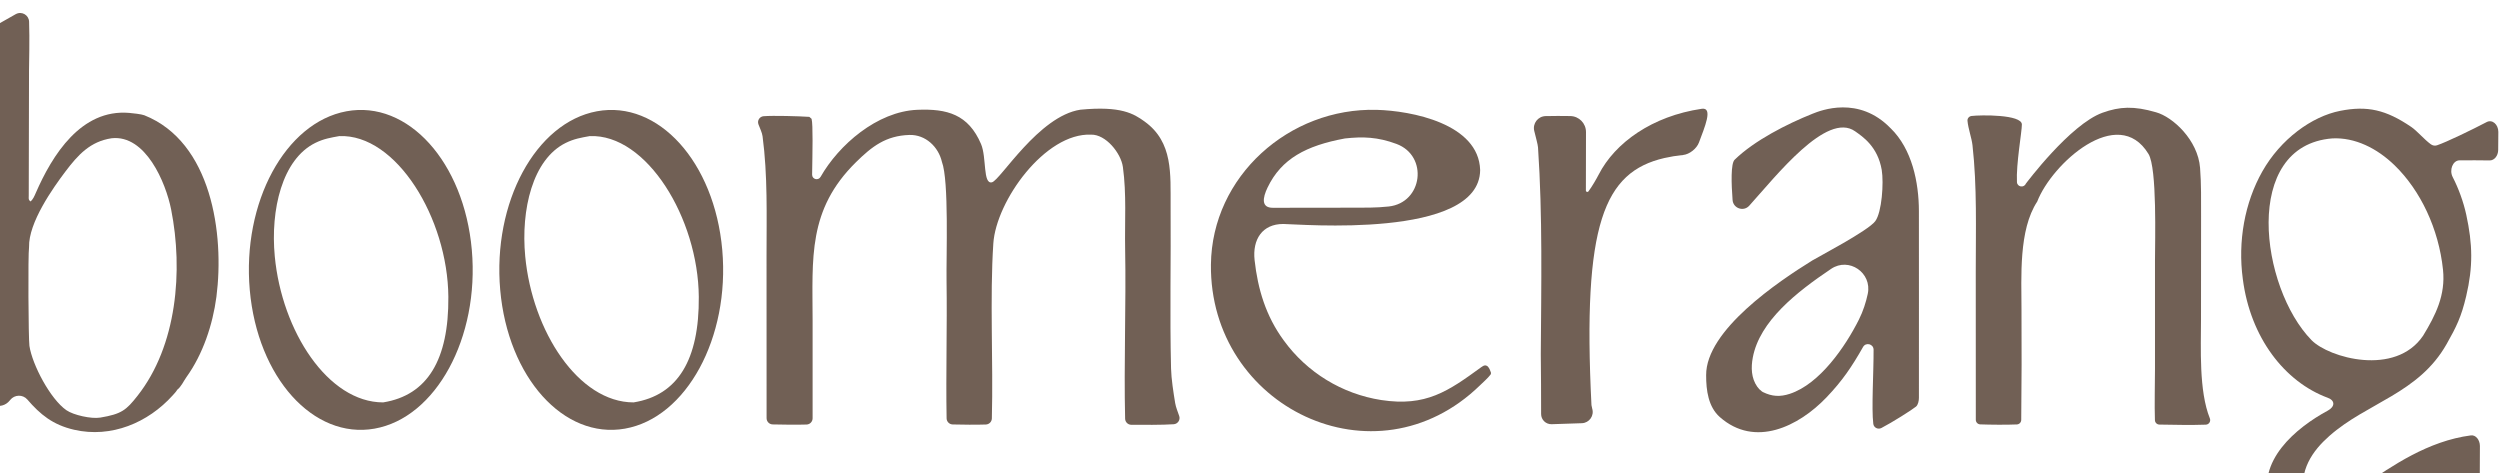
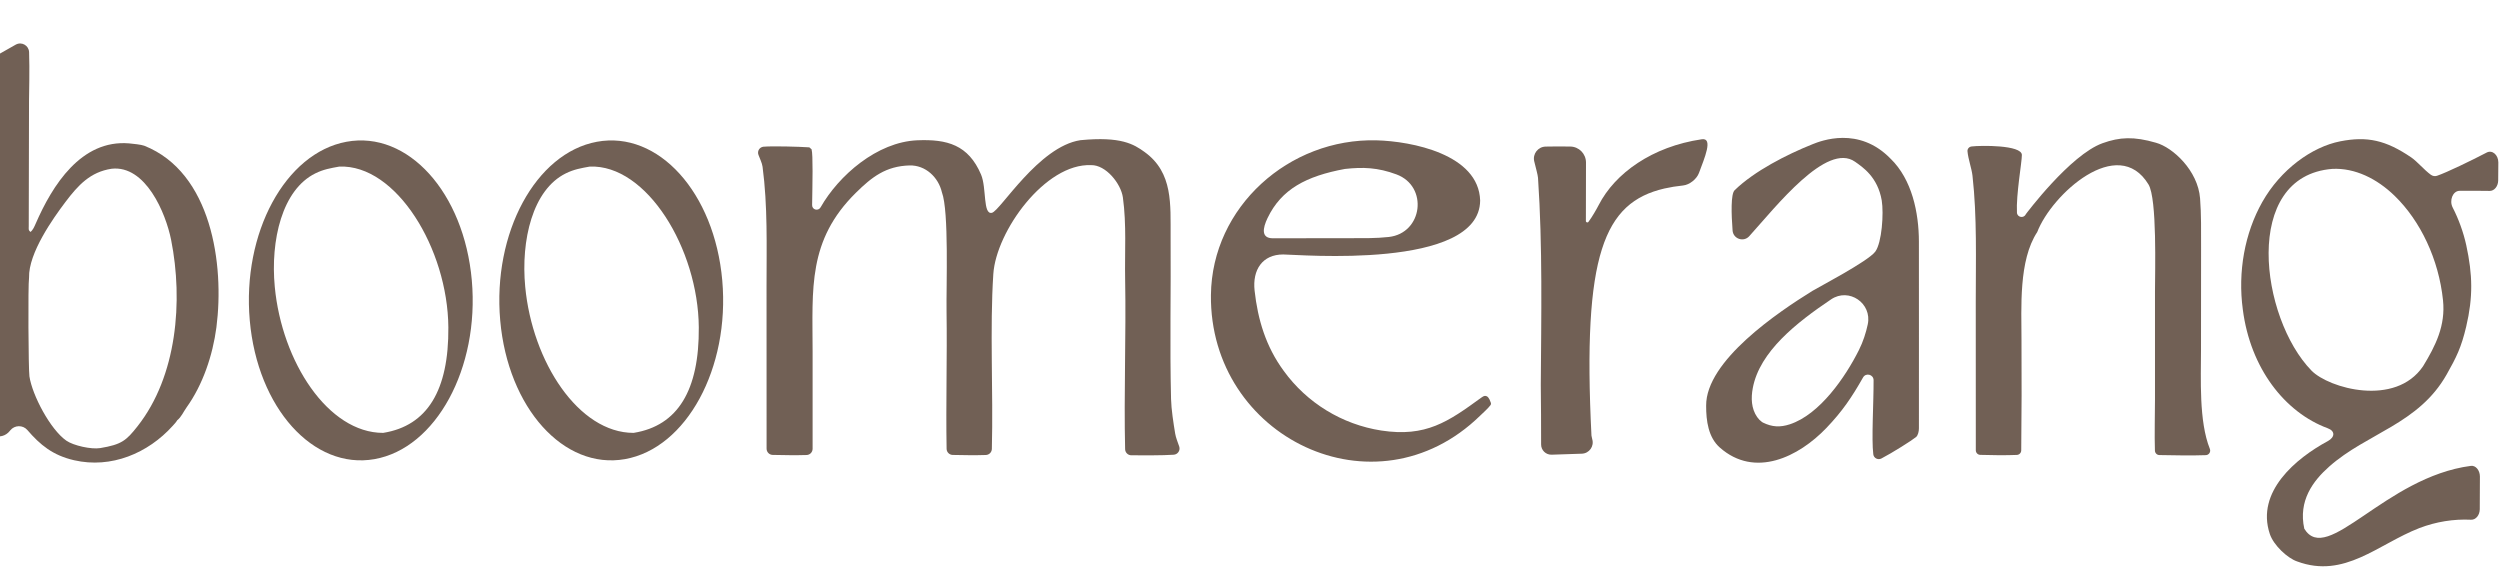
- <svg xmlns="http://www.w3.org/2000/svg" width="1640" height="310" viewBox="185 285 1640 310">
+ <svg xmlns="http://www.w3.org/2000/svg" width="1640" height="380" viewBox="185 265 1640 380">
  <g>
    <path d="M1720.21,357.7c17.65-3.46,29.87-.78,46.56,10.56,3.87,2.63,8.49,8.22,12.84,11.37,1.23.89,2.68,1.15,4.05.69,6.22-2.08,22.7-10.07,32.62-15.25,3.63-1.9,7.61,1.49,7.63,6.47.01,3.95-.04,8.1-.1,11.86-.06,3.82-2.52,6.86-5.54,6.84-5.52-.04-13.49-.17-19.81-.06-4.43.07-6.92,6.33-4.47,11.02.01.02.03.05.04.07,3.78,7.34,7.01,16.17,8.84,24.6,4.2,19.36,4.5,34.08-.04,53.36-3.23,13.73-6.47,20.21-12.82,31.43-18.4,32.57-52.16,38.4-76.98,60.35-10.78,9.53-20.44,22.52-16.41,40.84,15.03,24.54,52.92-33.91,109.32-41.24,3.15-.41,5.87,2.95,5.88,6.98.02,7.16-.01,14.31-.09,21.47-.04,3.93-2.64,7.03-5.73,6.88-11.43-.55-22.87,1.29-33.86,5.47-27.15,10.52-49.16,33.45-80.23,21.89-6.1-2.04-15.38-10.41-17.92-18.05-9.27-27.79,17.34-49.7,38.01-60.86,4.76-2.57,4.99-6.61.02-8.44-28.29-10.45-50.8-39.49-55.73-77.89-3.36-24.73,1.24-50.13,12.76-70.52,11.99-21.25,32.44-36.16,51.17-39.84ZM1774.53,505.26c8.28-13.58,14.82-26.7,13.08-43.33-2.8-26.87-14.81-52.04-31.71-68.45-11.64-11.31-26.11-18.43-40.91-17.69-59.65,4.77-47.22,97.98-13.63,132.34,11.36,11.61,54.95,23.98,73.17-2.87Z" style="fill: #716055;" />
    <path d="M412.27,358c40.29-7.44,77.14,33.3,82.24,90.9,5.09,57.6-23.51,110.17-63.83,117.29-40.16,7.09-76.76-33.6-81.83-90.98-5.07-57.38,23.29-109.8,63.43-117.21ZM436.48,548.95c28.88-4.68,42.97-27.93,42.64-69.24-.41-51.53-34.19-106.96-71.55-105.43-5.66,1.02-10.27,1.78-15.69,4.45-21.84,10.74-29.51,43.91-26.63,74.39,4.65,49.26,34.99,95.85,71.08,95.85.05,0,.1-.02.15-.03Z" style="fill: #716055;" />
    <path d="M576.56,358c40.29-7.44,77.14,33.3,82.24,90.9,5.09,57.6-23.51,110.17-63.83,117.29-40.16,7.09-76.76-33.6-81.83-90.98-5.07-57.38,23.29-109.8,63.43-117.21ZM600.77,548.95c28.88-4.68,42.97-27.93,42.64-69.24-.41-51.53-34.19-106.96-71.55-105.43-5.66,1.02-10.27,1.78-15.69,4.45-21.84,10.74-29.51,43.91-26.63,74.39,4.65,49.26,34.99,95.85,71.08,95.85.05,0,.1-.02.15-.03Z" style="fill: #716055;" />
    <path d="M195.36,294.27c3.84-2.13,8.55.54,8.72,4.92.43,10.98-.03,28.34-.04,31.71l-.18,82.25c0,2.51-.34,2.61,1.07,4.01,1.6-1.01,2.72-3.71,3.48-5.46,10.91-25.05,29.79-55.29,61.32-52.64,2.13.18,8.07.81,9.93,1.55,44.14,17.53,52.62,77.88,47.31,119.11-2.44,18.39-8.87,37.63-19.62,52.6-2.01,2.83-3.49,6.37-6.06,8.33-.84,1.41-1.89,2.47-2.97,3.68-16.22,18.04-40.42,28.16-64.66,22.6-14.1-3.23-22.33-10.12-30.72-19.84-2.98-3.45-8.38-3.3-11.23.25-.09.11-.17.22-.26.33-5.62,7.08-17.03,3.11-17.04-5.93-.06-47.19-.04-147.11-.95-203.97-.14-8.86-2.37-15.06-4.44-21.18-1.05-3.1.1-6.5,2.78-8.38,5.16-3.61,16.14-9.84,23.58-13.96ZM250.68,558.96c14.11-2.35,17.11-4.91,24.51-14.29,25.99-32.93,30-82.33,22.08-122.22-3.54-17.82-16.78-49.18-39.02-46.76-14.05,2.1-22.06,10.86-30.38,21.89-7.99,10.58-24.23,33.4-23.81,49.5-.75,5.02-.4,60.55.24,64.8,1.86,12.41,13.72,34.91,24.26,42.22,4.63,3.21,16.36,5.81,22.12,4.85Z" style="fill: #716055;" />
    <path d="M935.86,364.72c18.85,13.57,16.93,34.68,17.06,55.26.27,35.59-.58,71.24.29,106.81.17,6.8,1.58,15.83,2.71,22.66.47,2.8,1.68,5.55,2.66,8.5.84,2.54-.97,5.17-3.63,5.35-7.24.51-20.69.42-27.81.37-2.21-.02-4.01-1.78-4.06-3.99-.86-36.52.7-74.81.01-111.38-.32-17.89.98-35.99-1.47-53.74-1.27-9.18-11.27-21.48-20.85-21.23-30.12-1.31-62.29,43.37-64.15,71.39-2.35,35.79,0,77.48-.96,114.79-.06,2.16-1.78,3.89-3.94,3.97-6.43.23-15.32.12-21.77-.04-2.19-.06-3.94-1.82-3.98-4.01-.52-29.62.41-60.53-.03-89.84-.26-16.85,1.64-66.03-3.05-78.44-2.28-9.81-10.73-17.92-21.27-17.62-15.5.44-24.67,7.58-35.13,17.9-31.67,31.22-28.47,62.71-28.42,103.93v64.03c0,2.21-1.73,4.02-3.93,4.1-6.45.23-15.78.07-22.27-.07-2.23-.05-3.99-1.87-3.99-4.1l-.03-106.98c0-25.91.8-52.24-2.61-77.95-.33-2.47-1.8-5.36-2.71-7.85s.77-5.07,3.37-5.31h.04c6.18-.49,22.98-.04,29.98.43.58.51,1.06.93,1.47,1.28,1.03,3.56.58,22.42.36,36.6-.05,3.1,4.03,4.17,5.56,1.47,11.85-20.84,37.02-42.88,63.46-43.98,19.52-.81,33.48,2.96,41.8,22.48,3.72,8.72,1.12,26.58,7.16,25.08,5.5-1.37,30.65-43.48,58.02-47.63,26.67-2.57,34.99,2.62,42.12,7.76Z" style="fill: #716055;" />
    <path d="M1425.23,369.1c14.07,13.68,18.53,35.47,18.57,54.39.11,40.89-.04,81.63.01,122.51,0,1.84-.52,4.56-1.89,5.71-2.49,2.07-15.81,10.5-22.73,14.06-2.25,1.16-5-.22-5.31-2.74-1.25-9.89.26-33.84.19-48.62-.02-3.77-5.02-5.08-6.9-1.81h0c-7.38,12.99-13.57,22.2-24.08,33.17-18.17,18.96-46.85,33.16-69.89,12.82-7.54-6.65-9-17.54-8.97-27.43-.24-29.54,47.37-61.49,69.65-75.3,3.49-2.16,36.69-19.49,41.3-25.78,4.35-5.93,5.62-25.1,4.24-33.58-2.65-15.44-12.53-21.87-17.5-25.39-18.6-13.14-51.74,29.3-69.43,48.85-3.7,4.09-10.5,1.75-10.92-3.75-.8-10.47-1.27-24.13,1.41-26.48,12.89-12.53,34.24-23.42,51.09-30.14,5.41-2.16,30.25-12.04,51.16,9.54ZM1340.86,541.83c.21.15.45.29.69.41,5.95,2.9,11.18,3.2,17.58,1.1,19.63-6.43,36.48-31.03,45.31-48.68,2.81-5.61,4.64-11.37,5.81-16.88,2.93-13.83-12.32-24.3-24.05-16.4-22.73,15.3-46.89,34.27-51.37,58.18-1.23,6.55-1.03,13.43,2.86,19.03.91,1.31,1.9,2.31,3.17,3.24Z" style="fill: #716055;" />
    <path d="M1162.94,529.07c.23.56.19,1.22-.17,1.71-1.53,2.08-5.44,5.58-6.89,6.99-68.82,66.97-177.51,14.07-176.51-79.21.62-57.96,51.39-103.01,108.7-101.5,22.76.6,66.99,9.03,67.91,39.48-.38,45.75-119.42,35.41-129.14,35.39-13.75-.03-20.34,10.1-18.82,23.77,2.09,18.87,7.35,36.58,19.05,52.52,15.26,21.1,38.33,35.22,64.07,39.21,29.27,4.45,43.81-5.72,65.53-21.54,1.52-1.1,4.21-3.08,6.25,3.14,0,.02.02.04.02.06ZM1016.54,407.98c-3.33,6.93-4.24,13.34,3.45,13.33l52.5-.07c6.84,0,15.27.14,23.54-.78,22.32-2.48,26.11-33.22,5.05-41.05-12.32-4.58-22-4.87-33.83-3.58-25.37,4.7-41.63,13.27-50.7,32.14Z" style="fill: #716055;" />
    <path d="M1599.32,358.64c11.03,3.04,27.52,18.2,28.93,36.52.81,10.43.66,21.45.66,31.96l-.05,67.41c-.01,18.72-1.46,46.84,5.8,64.92.78,1.94-.56,4.05-2.65,4.13-9.12.35-21.56.1-30.46-.06-1.6-.03-2.87-1.3-2.92-2.9-.35-10.16.03-23.76.04-33.54v-70.73c0-13.24,1.45-60.92-4.25-70.33-20.04-33.06-63.5,6.5-72.99,31.19-12.28,18.66-10.34,49.52-10.33,70.96.15,24.1.09,48.2-.17,72.29-.02,1.59-1.26,2.9-2.85,2.97-6.73.3-17.31.21-24.07-.04-1.61-.06-2.88-1.39-2.88-3l-.03-97.55c-.01-27.29.9-55.49-2.15-82.6-.51-4.58-2.85-11-3.28-16-.14-1.59,1.07-2.96,2.65-3.16,5.9-.72,32.99-1.08,33.03,5.59.02,4.69-3.86,26.11-3.23,37.81.17,3.18,4.52,3.95,5.81,1.04,0,0,29.07-38.93,50.33-46.58,11.32-4.07,20.61-4.51,35.06-.3Z" style="fill: #716055;" />
    <path d="M1301.29,356.36c7.82-1.2,1.81,12.41-1.77,22.11-1.48,4.01-6.19,7.78-10.45,8.21s-8.23,1.08-12.28,1.99c-39.52,9.21-53.75,43.05-47.79,162.09l.48,2.26c1.46,4.72-1.94,9.41-6.76,9.6-5.98.24-13.83.52-19.92.66-3.78.08-6.86-2.97-6.83-6.75.09-12.92-.15-26.28-.21-39.07.29-44.96,1.22-90.9-1.82-135.76-.13-1.95-1.44-6.52-2.48-10.85-1.17-4.86,2.44-9.56,7.44-9.69,5.03-.13,10.97-.11,16.21-.03,5.74.09,10.32,4.78,10.3,10.52-.05,10.96-.06,31.32-.07,38.34,0,.88,1.12,1.28,1.66.58,2.39-3.15,5.48-8.59,6.73-11.03,10.73-20.97,35.21-38.4,67.56-43.17Z" style="fill: #716055;" />
  </g>
</svg>
